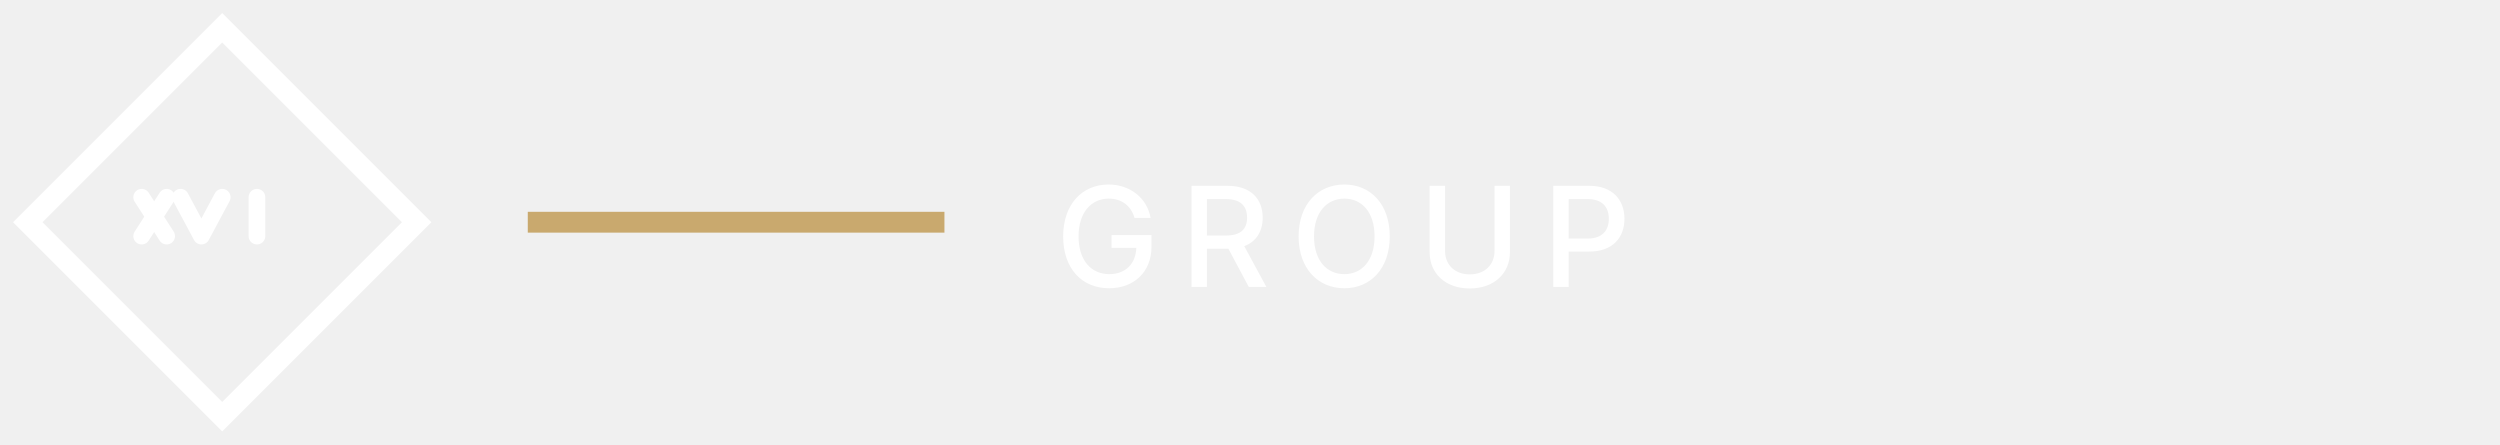
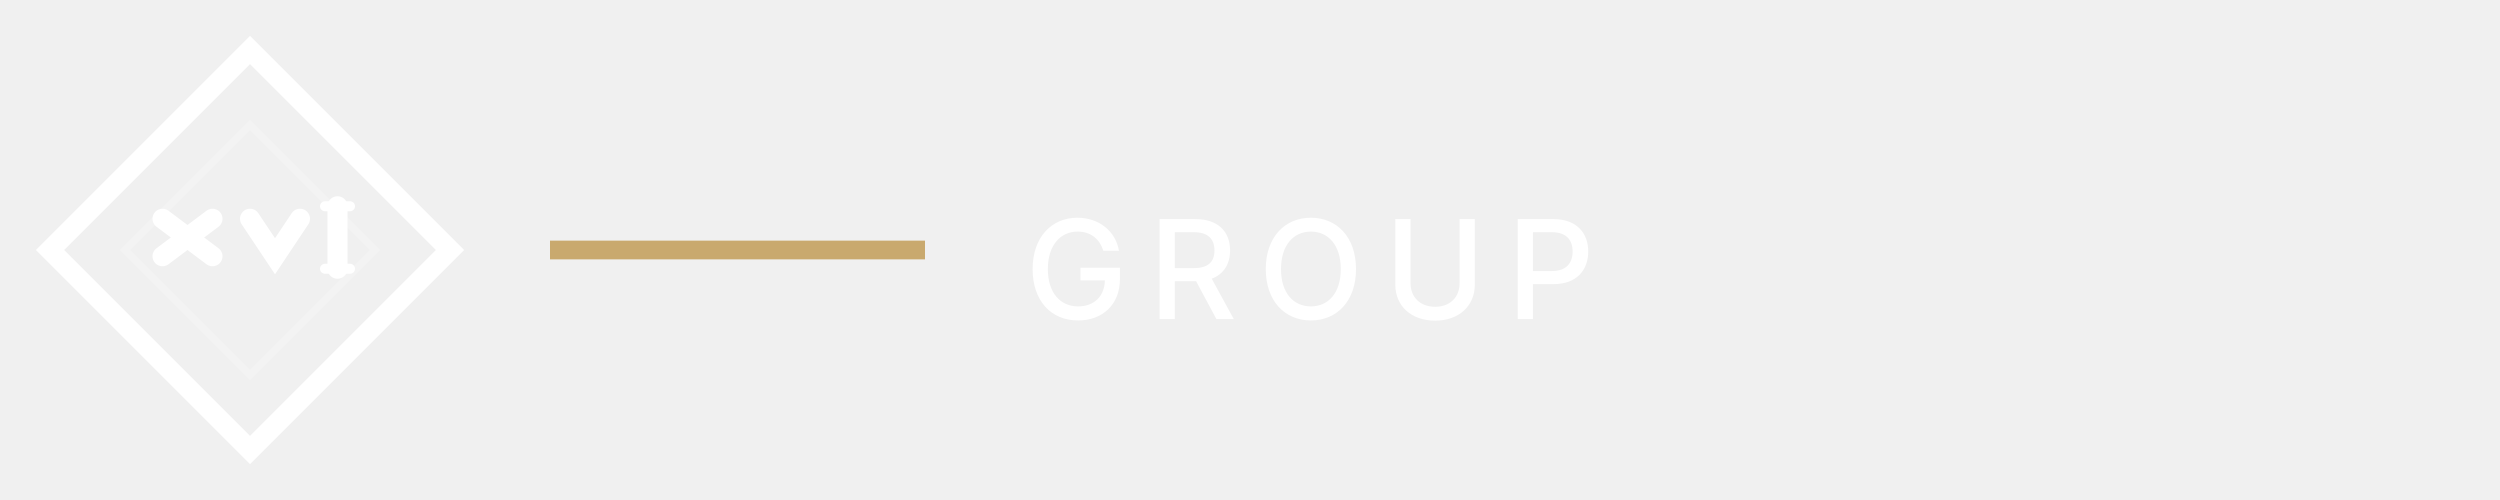
- <svg xmlns="http://www.w3.org/2000/svg" viewBox="0 0 180 32" fill="none" aria-label="XVI GROUP">
-   <path d="M16 2 L30 16 L16 30 L2 16 Z" stroke="#FFFFFF" stroke-width="1.5" fill="none" />
-   <path d="M10.2 14.2 L12 17" stroke="#FFFFFF" stroke-width="1.2" stroke-linecap="round" />
-   <path d="M12 14.2 L10.2 17" stroke="#FFFFFF" stroke-width="1.2" stroke-linecap="round" />
-   <path d="M13 14.2 L14.5 17 L16 14.2" stroke="#FFFFFF" stroke-width="1.2" stroke-linecap="round" stroke-linejoin="round" />
-   <path d="M18.5 14.2 L18.5 17" stroke="#FFFFFF" stroke-width="1.2" stroke-linecap="round" />
-   <line x1="38" y1="16" x2="68" y2="16" stroke="#C9A96E" stroke-width="1.5" />
-   <text x="76" y="17" dominant-baseline="middle" font-family="'Inter', -apple-system, BlinkMacSystemFont, 'Segoe UI', sans-serif" font-size="10" font-weight="500" fill="#FFFFFF" letter-spacing="0.15em">GROUP</text>
+ <svg xmlns="http://www.w3.org/2000/svg" viewBox="0 0 200 40" fill="none" aria-label="XVI GROUP">
+   <path d="M20 4 L36 20 L20 36 L4 20 Z" stroke="#FFFFFF" stroke-width="1.6" fill="none" stroke-linejoin="miter" />
+   <path d="M20 10 L30 20 L20 30 L10 20 Z" stroke="#FFFFFF" stroke-width="0.6" fill="none" opacity="0.18" />
+   <path d="M13 17.5 L17 20.5" stroke="#FFFFFF" stroke-width="1.6" stroke-linecap="round" />
+   <path d="M17 17.5 L13 20.5" stroke="#FFFFFF" stroke-width="1.6" stroke-linecap="round" />
+   <path d="M20 17.5 L22 20.5 L24 17.5" stroke="#FFFFFF" stroke-width="1.6" stroke-linecap="round" stroke-linejoin="miter" />
+   <line x1="27" y1="16.5" x2="27" y2="21.5" stroke="#FFFFFF" stroke-width="1.6" stroke-linecap="round" />
+   <line x1="26" y1="16.5" x2="28" y2="16.5" stroke="#FFFFFF" stroke-width="0.8" stroke-linecap="round" />
+   <line x1="26" y1="21.5" x2="28" y2="21.5" stroke="#FFFFFF" stroke-width="0.8" stroke-linecap="round" />
+   <line x1="44" y1="20" x2="74" y2="20" stroke="#C9A96E" stroke-width="1.5" />
+   <text x="82" y="21.5" dominant-baseline="middle" font-family="'Inter', -apple-system, BlinkMacSystemFont, 'Segoe UI', sans-serif" font-size="11" font-weight="500" fill="#FFFFFF" letter-spacing="0.15em">GROUP</text>
</svg>
